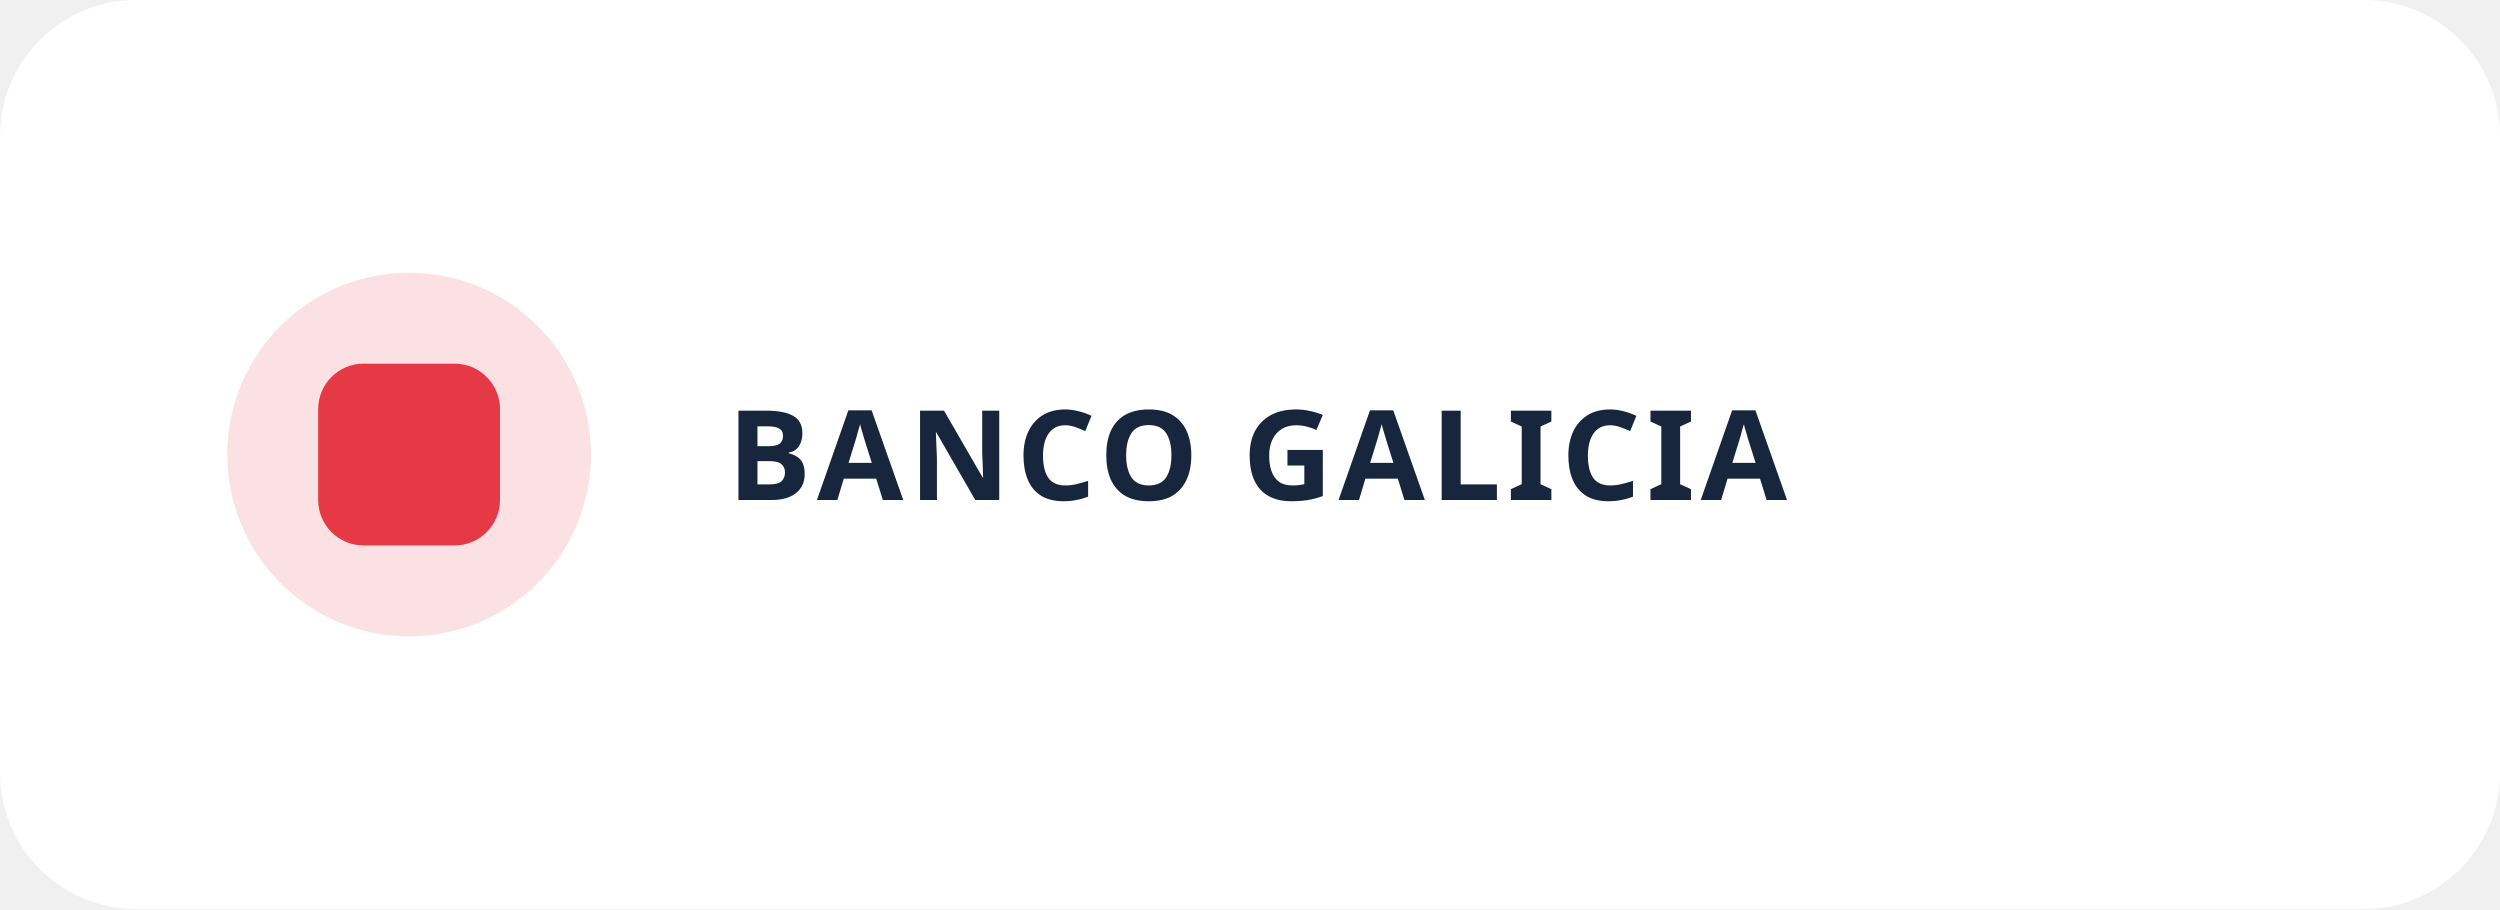
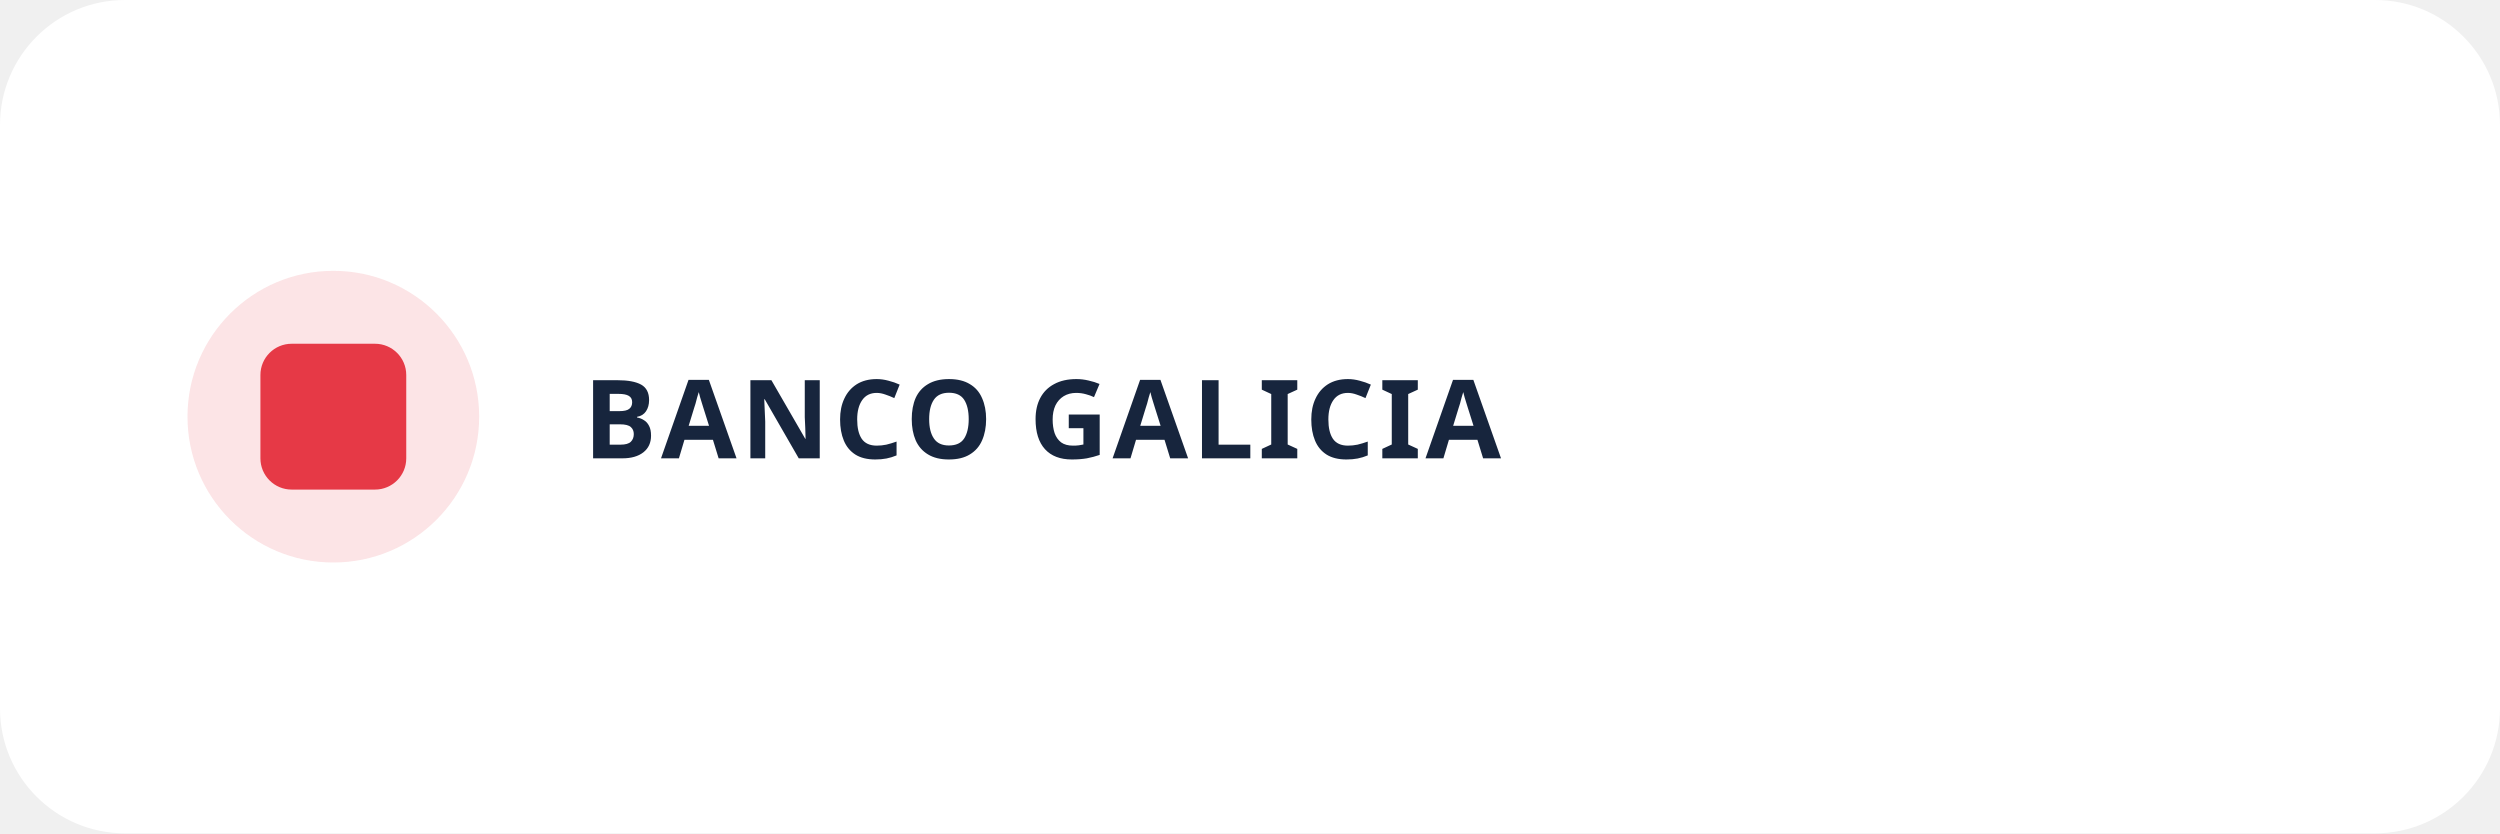
- <svg xmlns="http://www.w3.org/2000/svg" viewBox="0 0 220 80" width="100%" height="100%">
-   <rect width="220" height="80" rx="12" fill="#FFFFFF" />
-   <circle cx="36" cy="40" r="16" fill="#E63946" opacity="0.15" />
-   <rect x="28" y="32" width="16" height="16" rx="4" fill="#E63946" />
-   <text x="64" y="44" font-family="'Plus Jakarta Sans', system-ui, sans-serif" font-size="11" font-weight="700" fill="#17253D" letter-spacing="0.5">BANCO GALICIA</text>
+ <svg xmlns="http://www.w3.org/2000/svg" viewBox="0 0 240 80" width="100%" height="100%">
+   <rect width="240" height="80" rx="12" fill="#FFFFFF" />
+   <circle cx="32" cy="40" r="14" fill="#E63946" opacity="0.14" />
+   <rect x="25" y="33" width="14" height="14" rx="3" fill="#E63946" />
+   <text x="56" y="44" font-family="'Plus Jakarta Sans', system-ui, sans-serif" font-size="10.5" font-weight="700" fill="#17253D" letter-spacing="0.4">BANCO GALICIA</text>
</svg>
